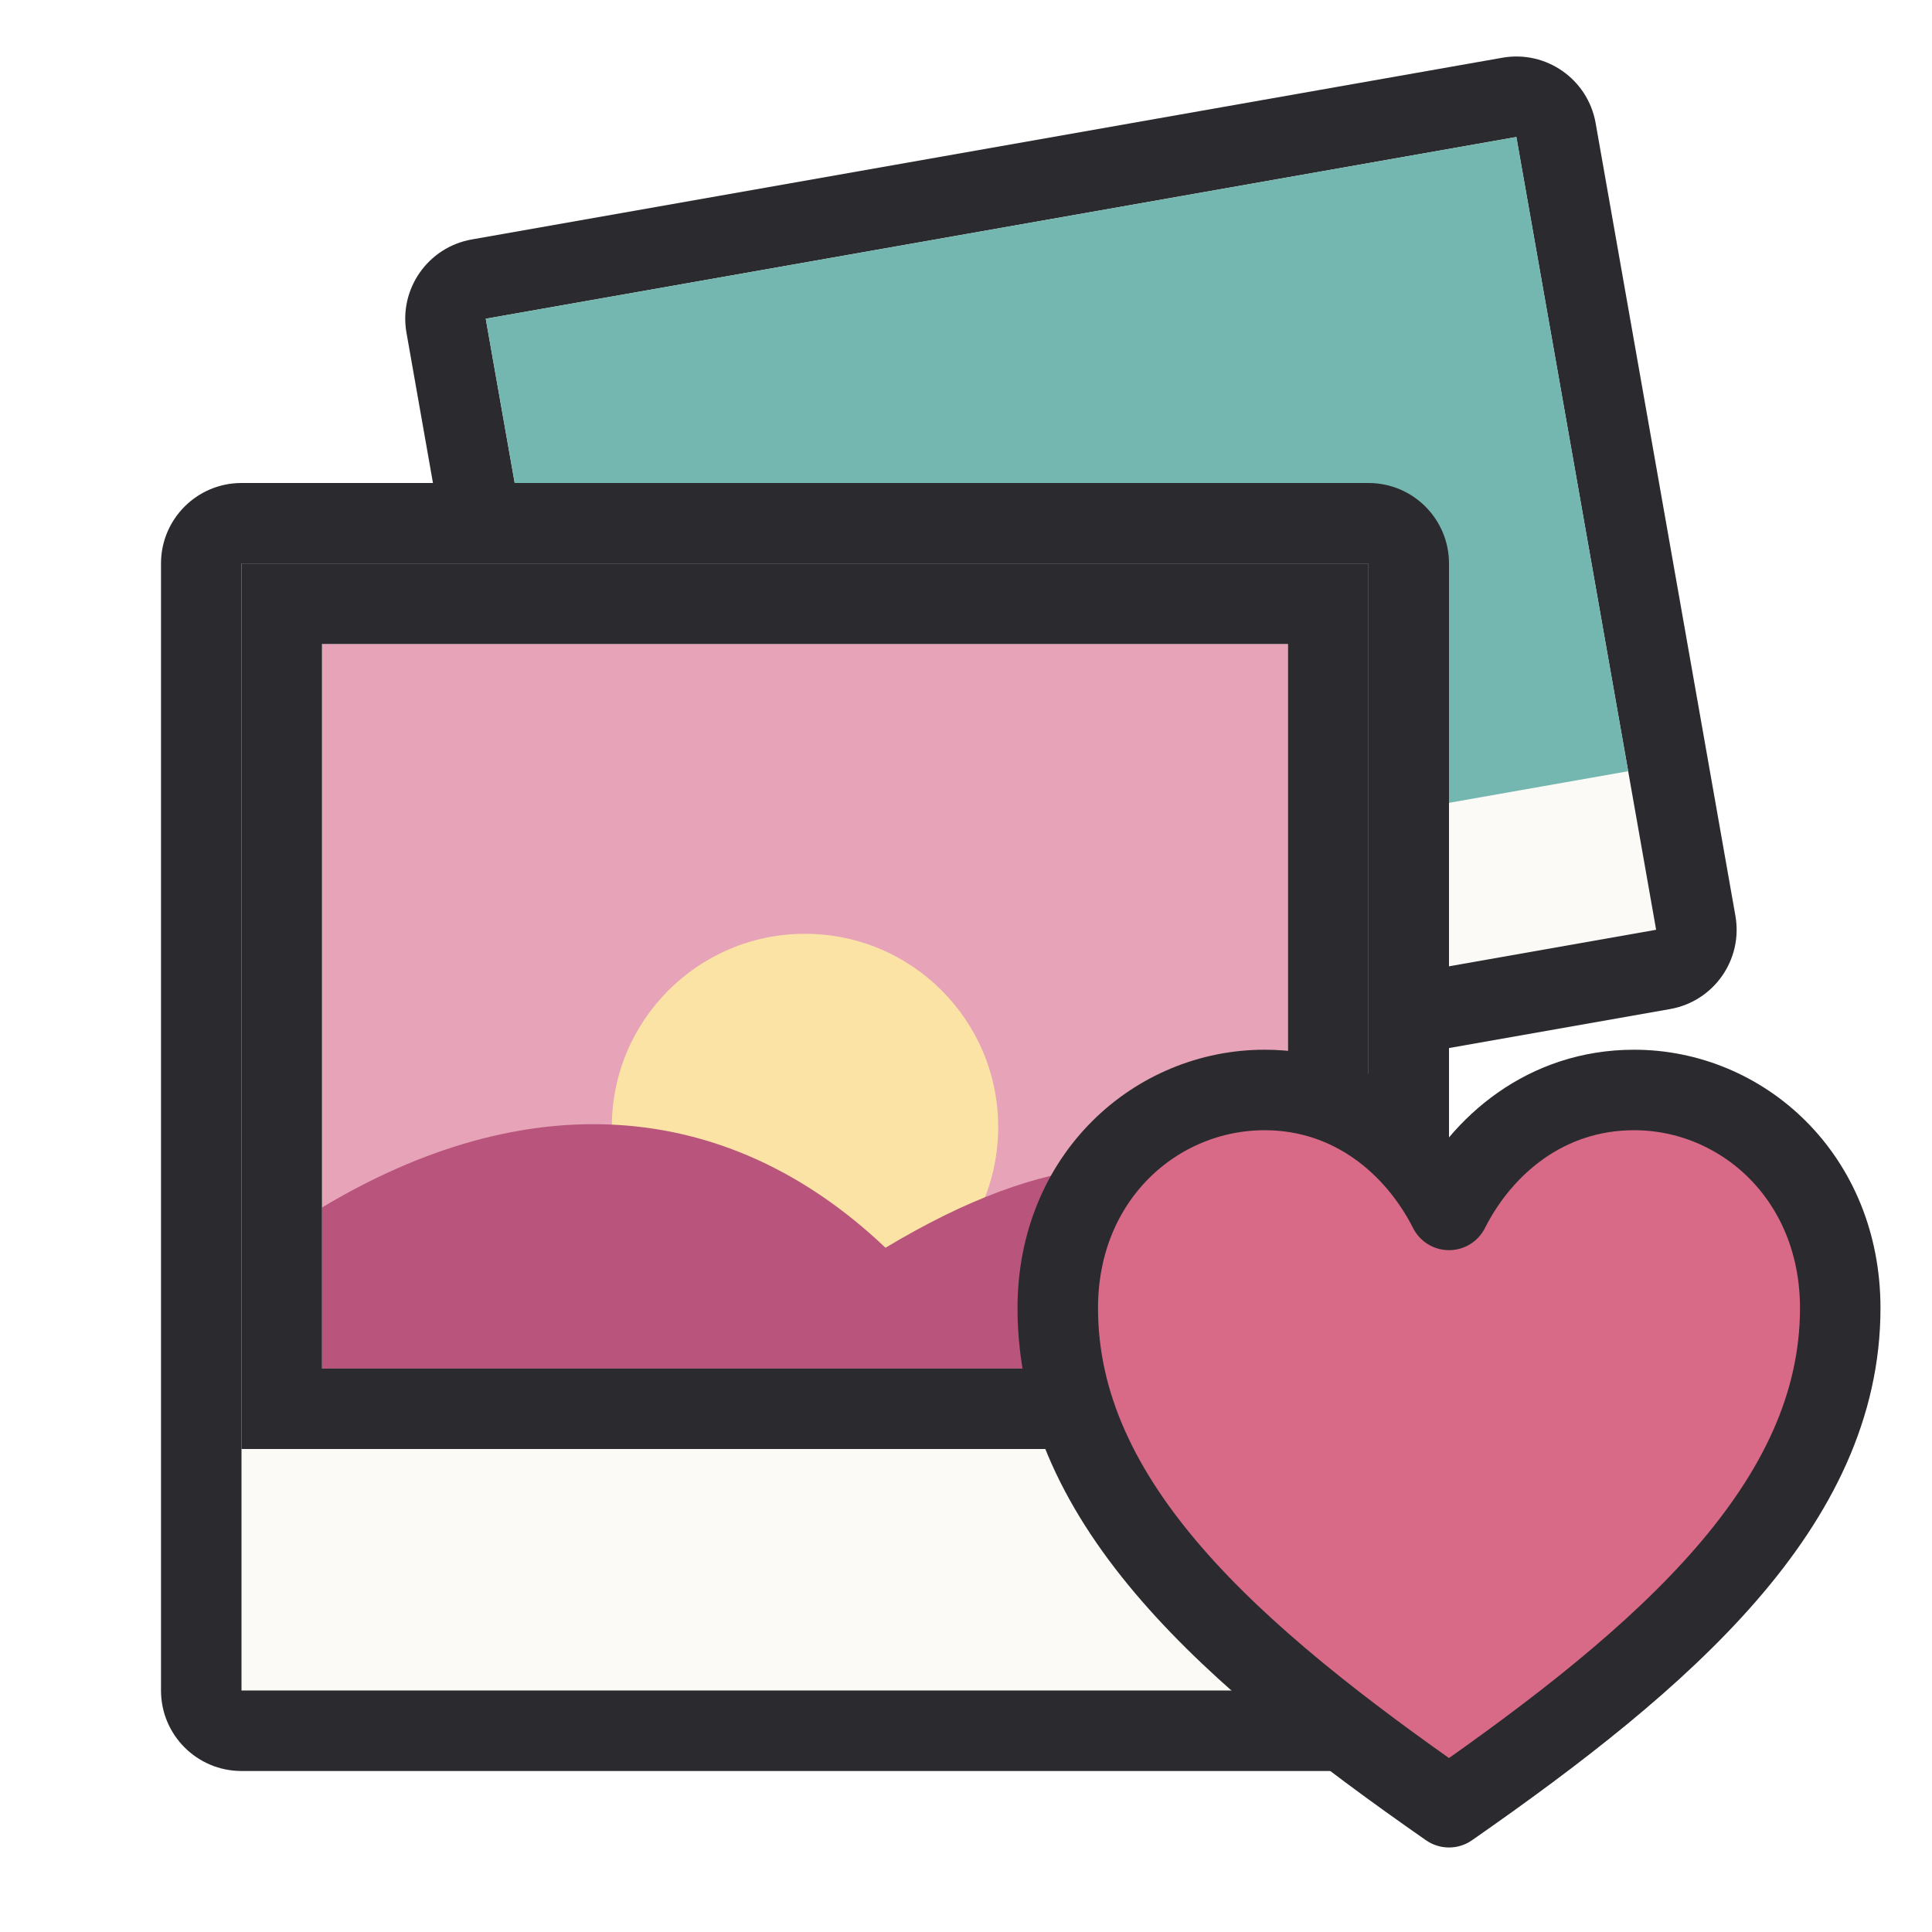
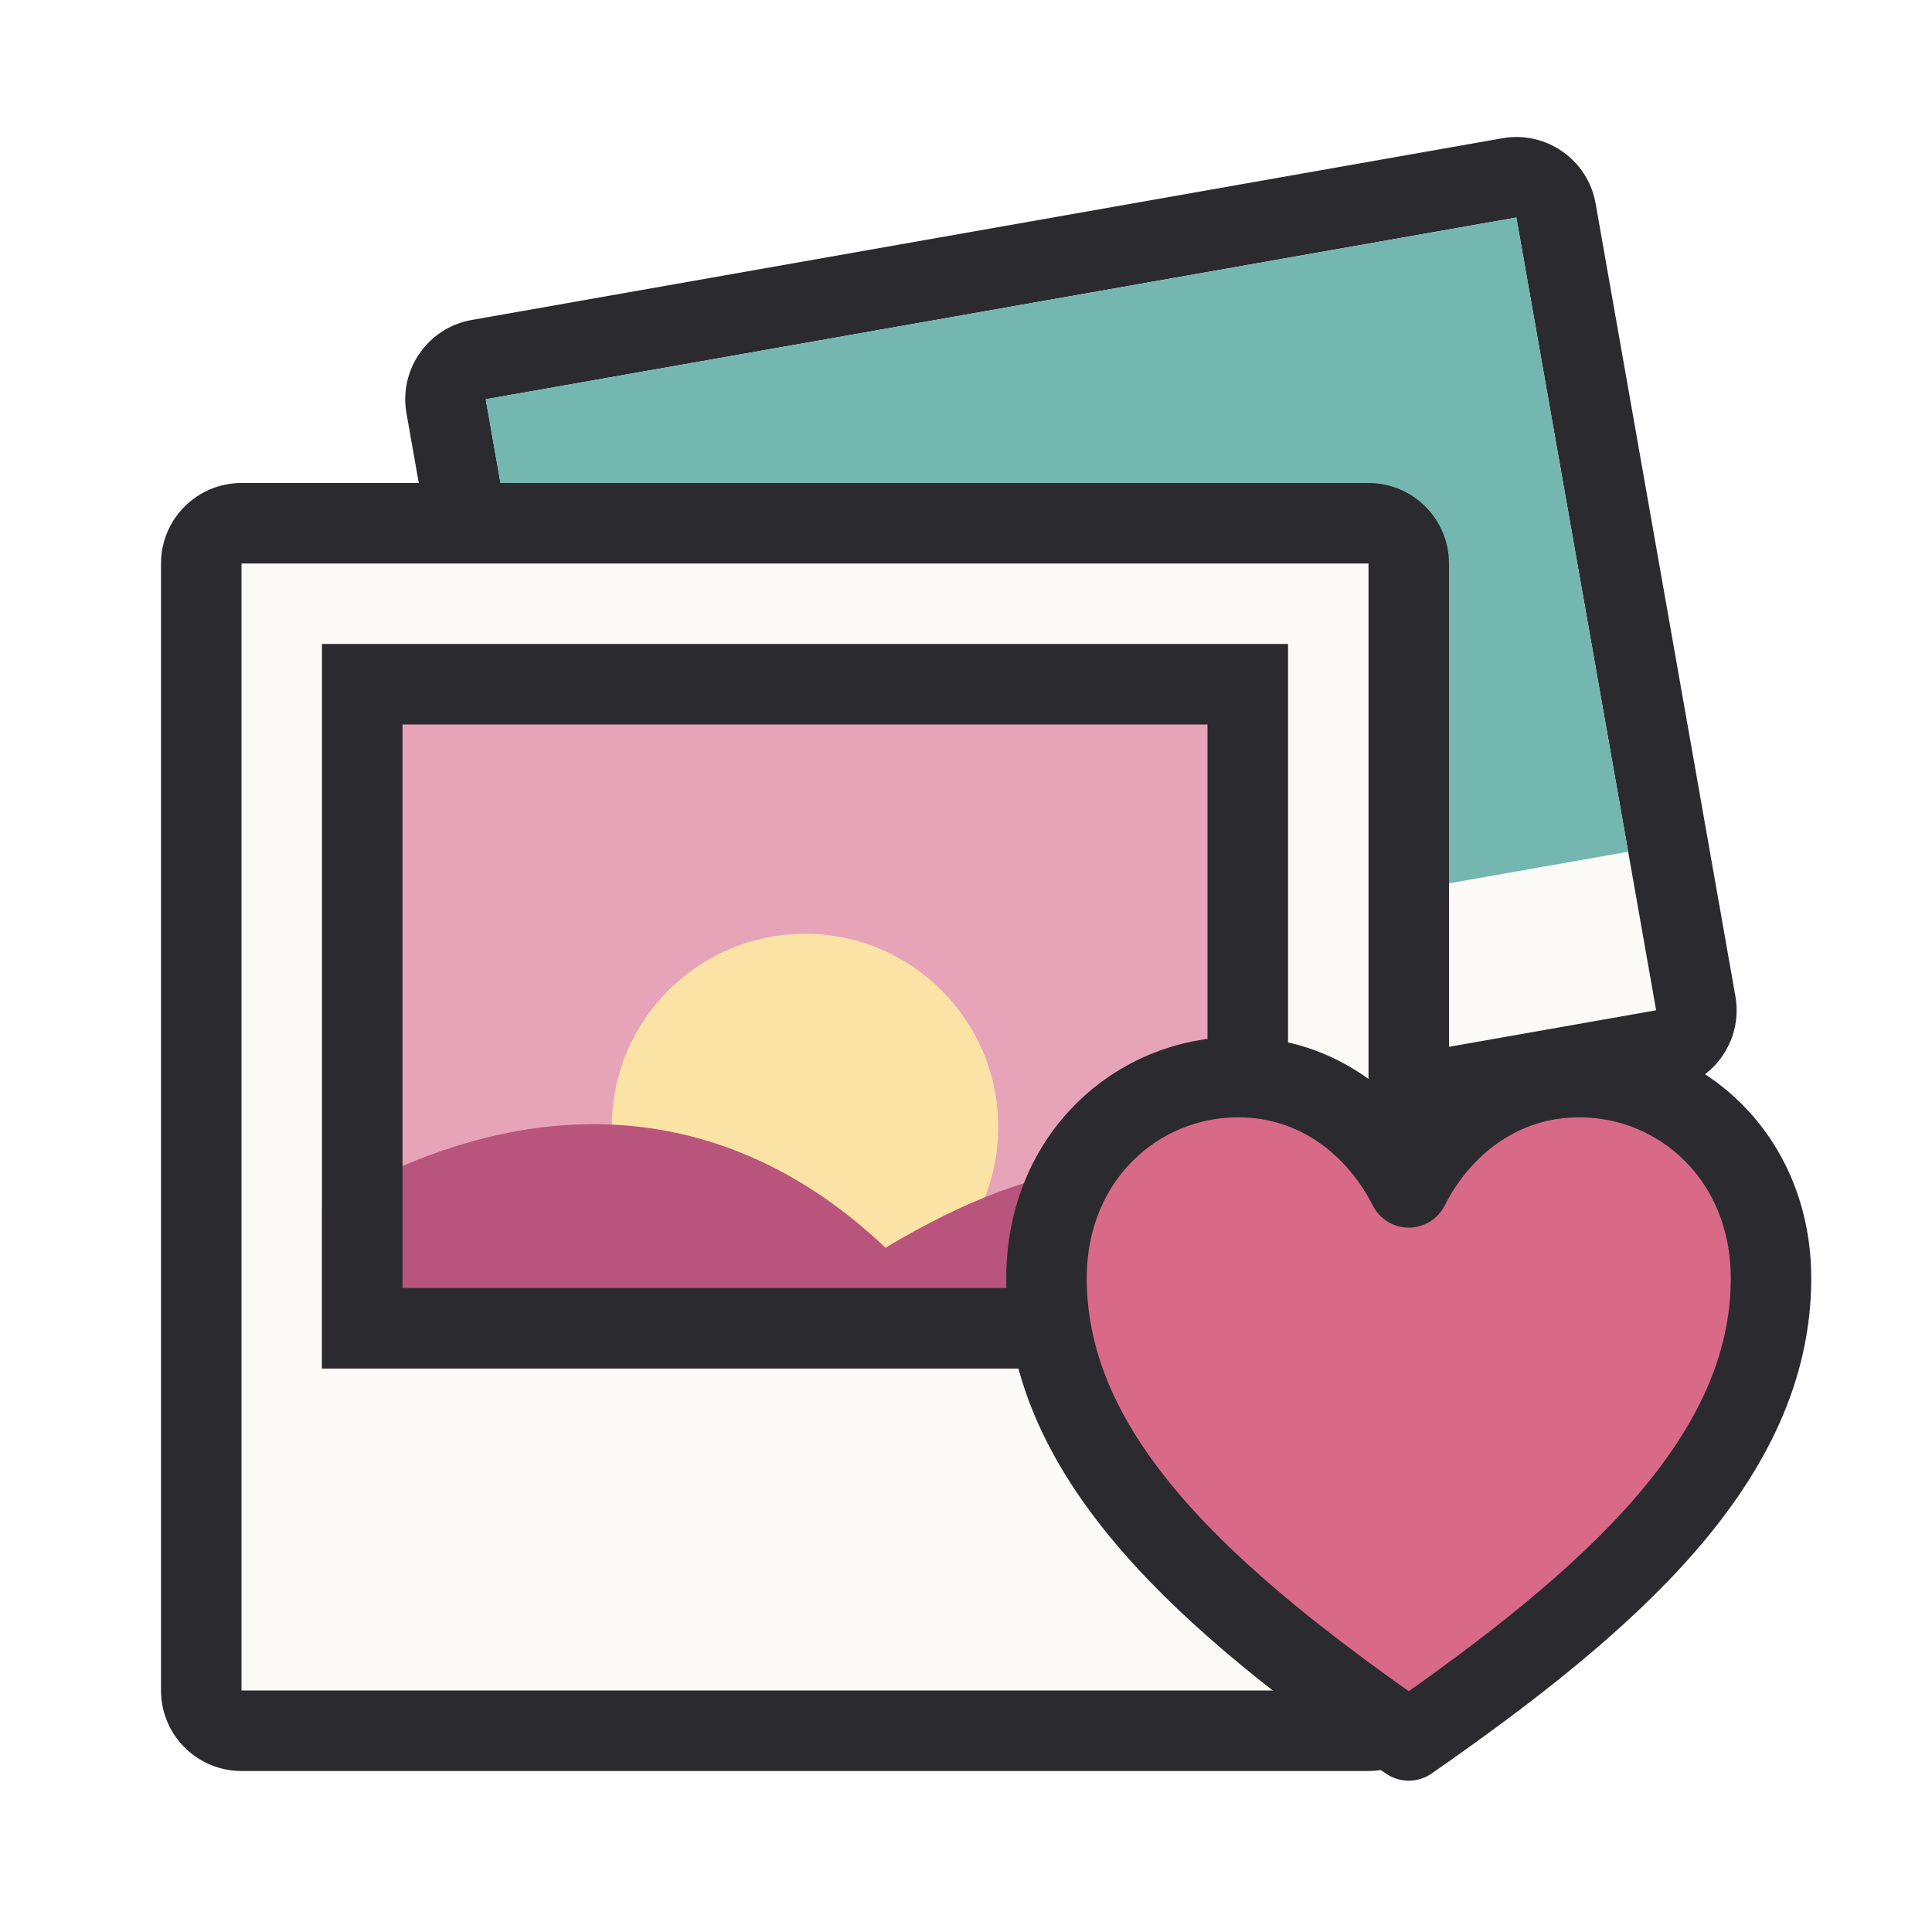
<svg xmlns="http://www.w3.org/2000/svg" width="24" height="24" viewBox="0 0 24 24" shape-rendering="auto">
-   <g transform="rotate(-10 12 9)">
-     <rect x="6" y="2" width="15" height="12" rx="1" fill="#2B2B2F" />
-     <rect x="7" y="3" width="13" height="10" fill="#FBFAF7" />
-     <rect x="7" y="3" width="13" height="8" fill="#74B7B1" />
+   <g transform="rotate(-10 12 10)">
+     <rect x="6" y="3" width="15" height="12" rx="1" fill="#2B2B2F" />
+     <rect x="7" y="4" width="13" height="10" fill="#FBFAF7" />
+     <rect x="7" y="4" width="13" height="8" fill="#74B7B1" />
  </g>
  <rect x="2" y="6" width="16" height="16" rx="1" fill="#2B2B2F" />
  <rect x="3" y="7" width="14" height="14" fill="#FBFAF7" />
  <rect x="4" y="8" width="12" height="9" fill="#E7A3B7" />
  <circle cx="10" cy="14" r="2.4" fill="#FBE3A6" />
  <path d="M4 15C6.5 13.5 9 13.6 11 15.5C13 14.3 14.5 14.2 16 15V17H4Z" fill="#B9547C" />
-   <rect x="3.5" y="7.5" width="13" height="10" fill="none" stroke="#2B2B2F" stroke-width="1" />
-   <path d="M18 22.45C15.3 20.57 13.14 18.68 13.14 16.25C13.14 14.62 14.36 13.54 15.71 13.54C16.79 13.54 17.59 14.22 18 15.03C18.41 14.22 19.21 13.54 20.3 13.54C21.64 13.54 22.86 14.62 22.86 16.25C22.86 18.68 20.7 20.57 18 22.45Z" fill="#D96A87" stroke="#2B2B2F" stroke-width="1" stroke-linejoin="round" stroke-linecap="round" />
+   <rect x="4.5" y="8.5" width="11" height="8" fill="none" stroke="#2B2B2F" stroke-width="1" />
+   <path d="M17.5 21.62C15 19.88 13 18.12 13 15.88C13 14.38 14.12 13.38 15.38 13.38C16.38 13.38 17.12 14 17.5 14.75C17.88 14 18.62 13.38 19.62 13.38C20.88 13.38 22 14.38 22 15.88C22 18.12 20 19.88 17.5 21.62Z" fill="#D96A87" stroke="#2B2B2F" stroke-width="1" stroke-linejoin="round" stroke-linecap="round" />
</svg>
